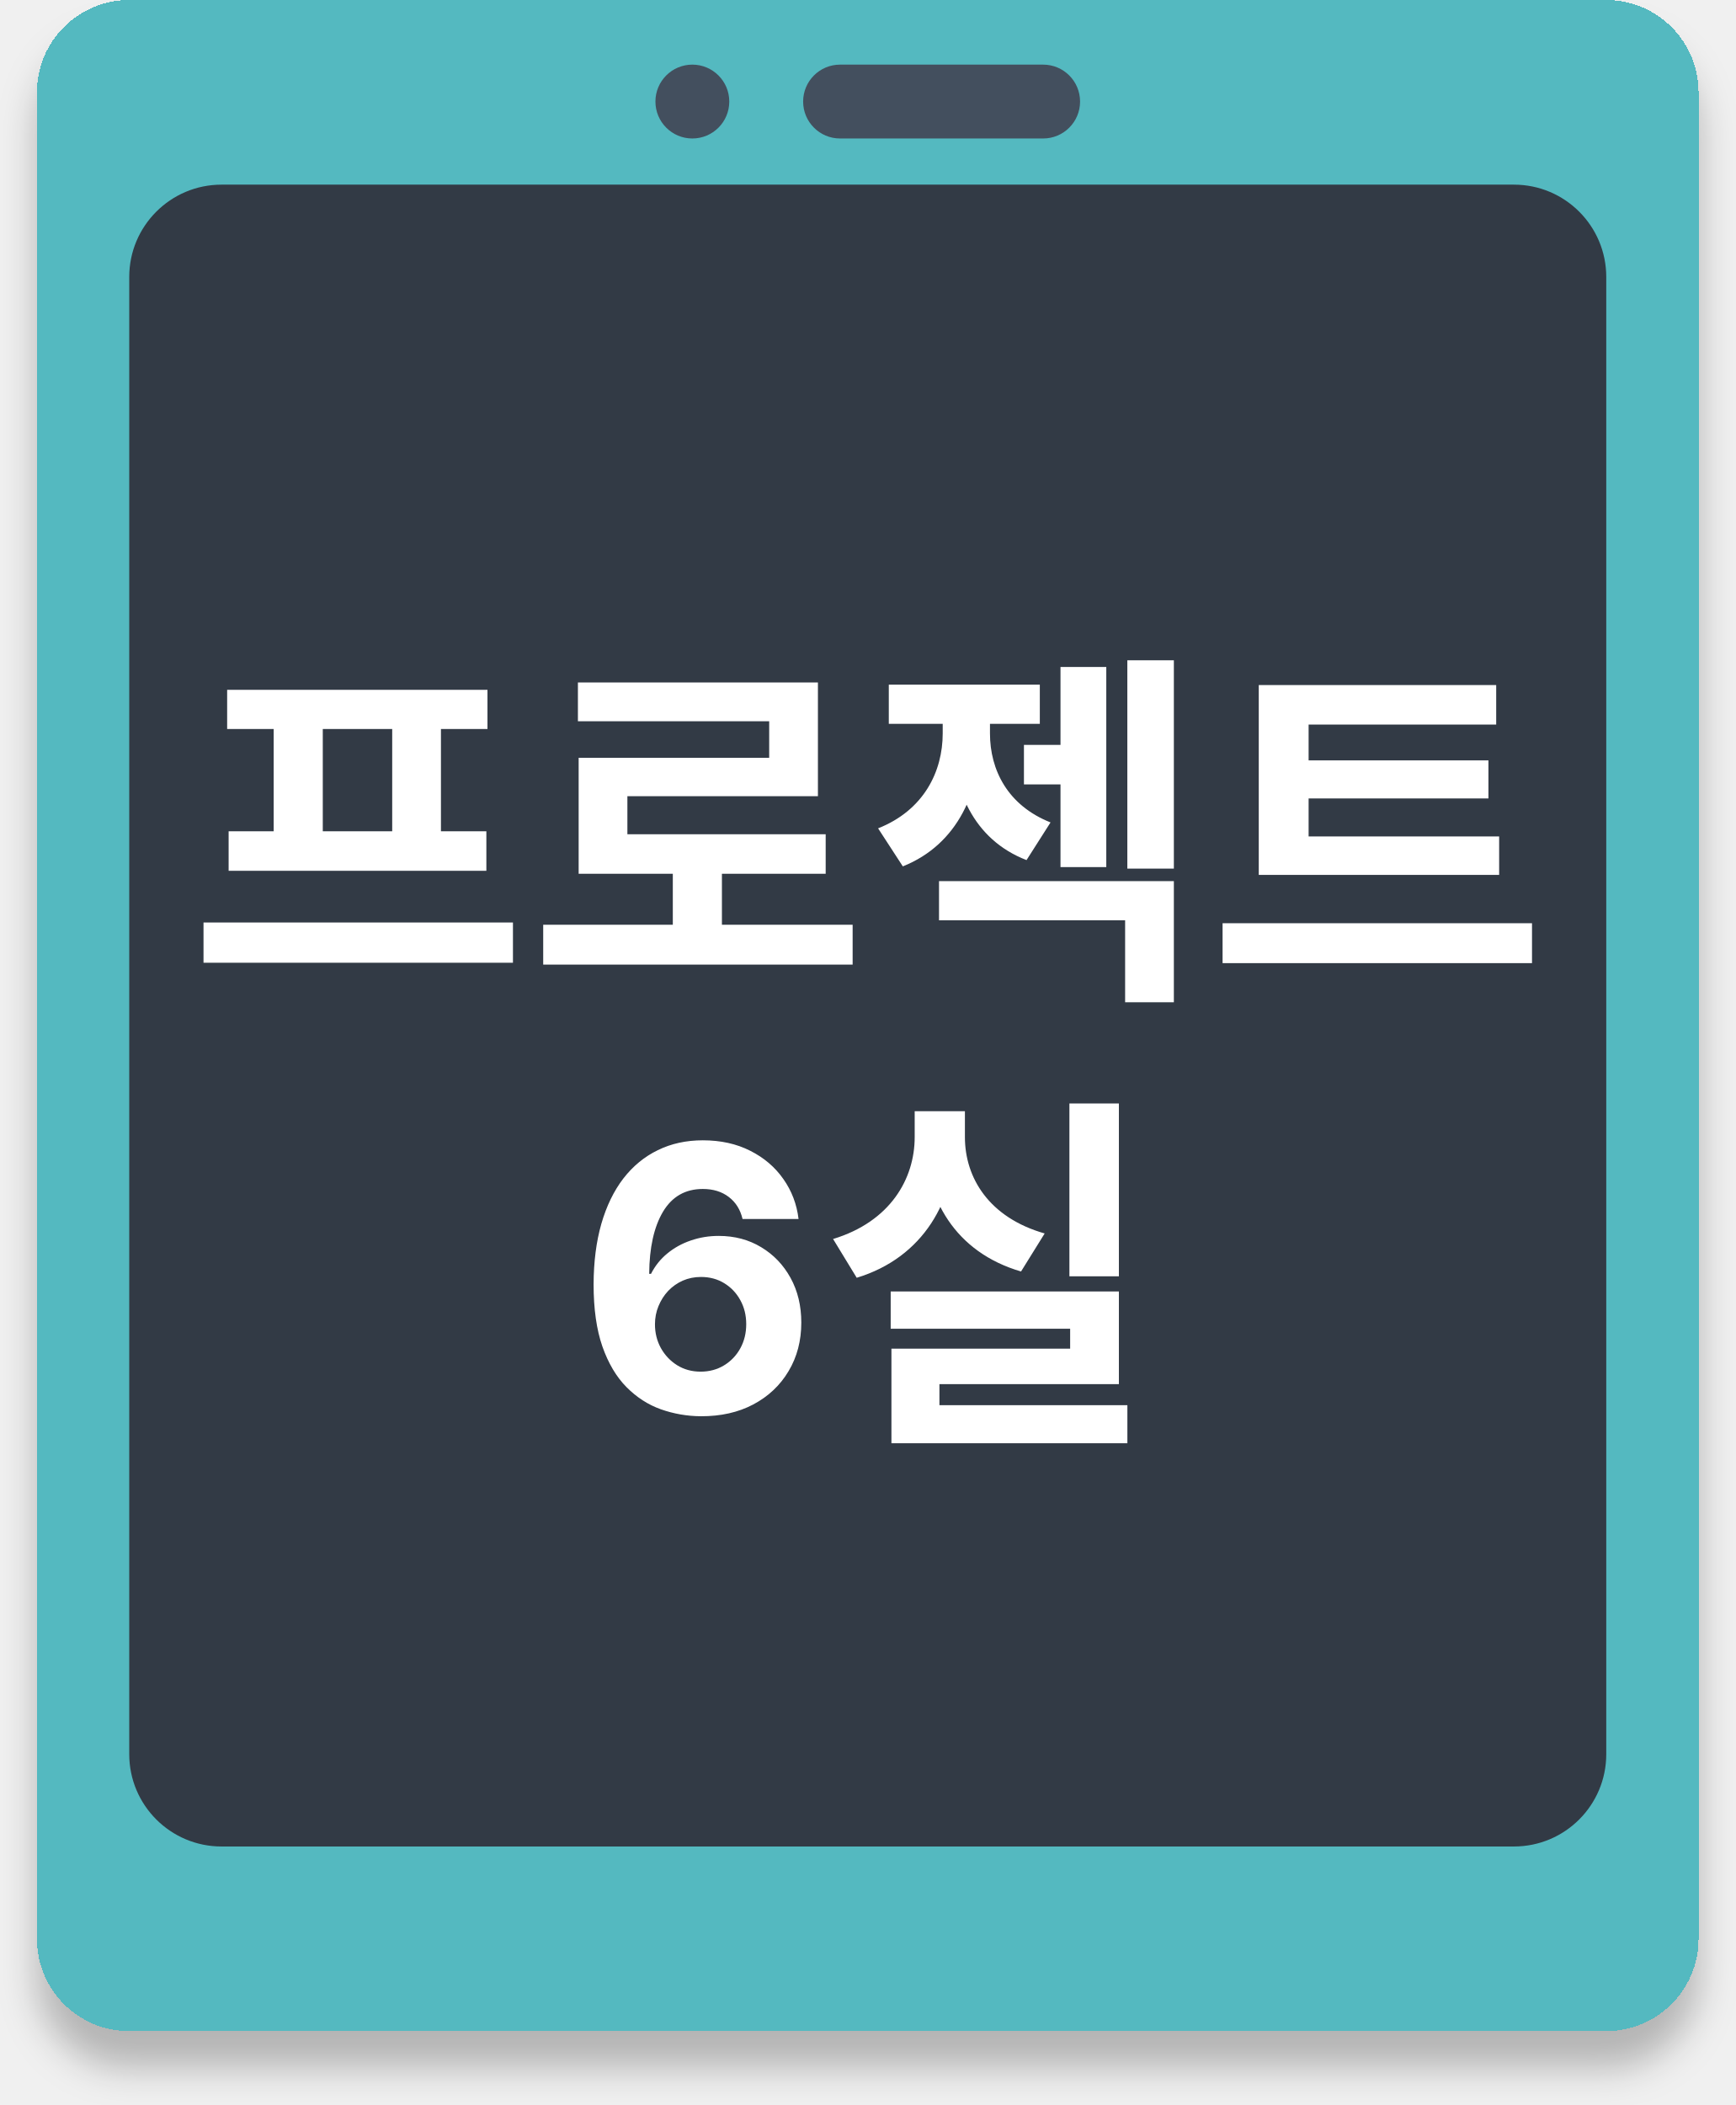
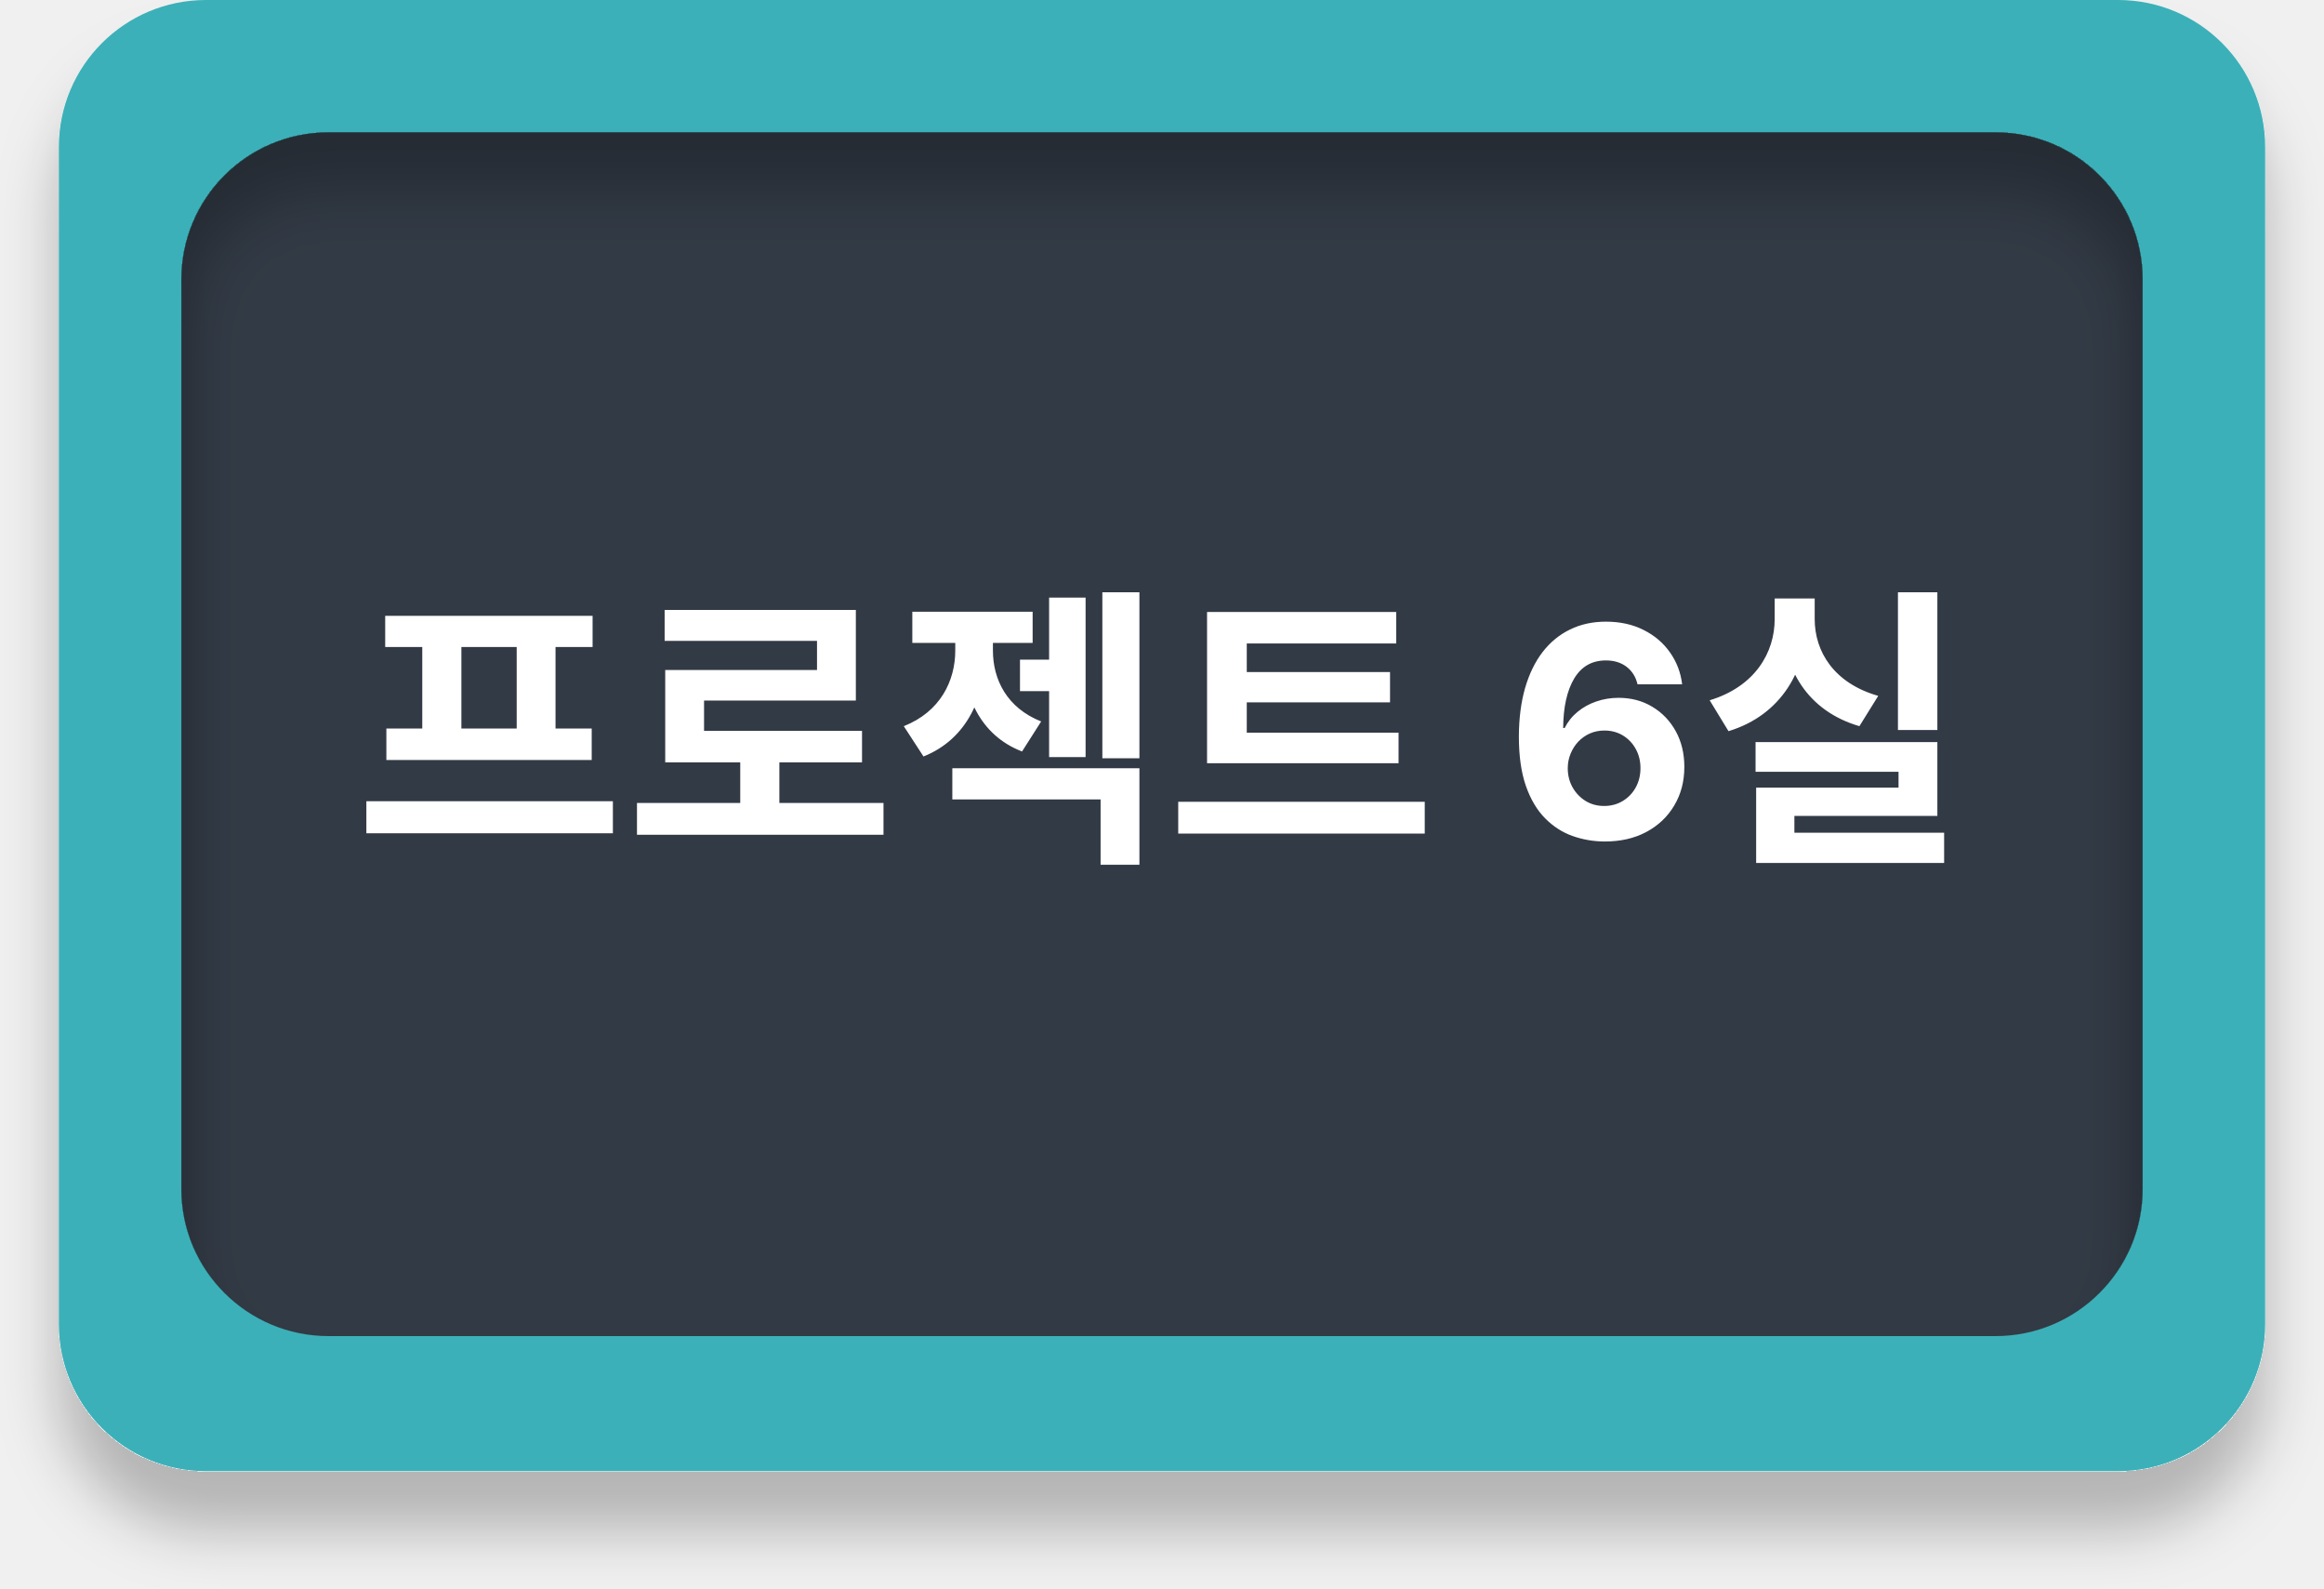
- <svg xmlns="http://www.w3.org/2000/svg" width="188" height="228" viewBox="0 0 188 228" fill="none">
-   <g filter="url(#filter0_d_1563_1840)">
-     <rect x="4" width="180" height="220" rx="10" fill="#3CB0B8" fill-opacity="0.867" shape-rendering="crispEdges" />
+ <svg xmlns="http://www.w3.org/2000/svg" width="158" height="108" viewBox="0 0 158 108" fill="none">
+   <g filter="url(#filter0_d_2855_92)">
+     <rect x="4" width="150" height="100" rx="10" fill="#3CB0B8" />
  </g>
-   <rect x="14" y="20" width="160" height="180" rx="10" fill="#323A45" />
-   <circle cx="75" cy="11" r="4" fill="#434F5E" />
-   <rect x="87" y="7" width="30" height="8" rx="4" fill="#434F5E" />
-   <path d="M22.046 99.92H55.566V104.28H22.046V99.92ZM24.606 74.72H52.806V78.96H24.606V74.72ZM24.766 90.04H52.686V94.32H24.766V90.04ZM29.646 78.64H34.966V90.44H29.646V78.64ZM42.486 78.64H47.766V90.44H42.486V78.64ZM58.843 100.16H92.363V104.48H58.843V100.16ZM72.883 93.16H78.203V101.92H72.883V93.16ZM62.603 73.92H88.603V86.24H67.963V92.48H62.683V82.08H83.323V78.12H62.603V73.92ZM62.683 90.36H89.443V94.64H62.683V90.36ZM110.92 80.68H116.72V84.96H110.92V80.68ZM114.88 72.24H119.84V93.92H114.88V72.24ZM102.12 77.08H106.24V79.44C106.24 85.64 103.8 91.44 97.8 93.84L95.12 89.72C100.08 87.76 102.12 83.56 102.12 79.44V77.08ZM103.12 77.08H107.24V79.44C107.24 83.4 109.16 87.24 113.8 89.08L111.2 93.16C105.4 90.92 103.12 85.4 103.12 79.44V77.08ZM96.28 74.16H112.64V78.4H96.28V74.16ZM122.12 71.52H127.16V94.08H122.12V71.52ZM101.72 95.44H127.16V108.56H121.88V99.68H101.72V95.44ZM136.357 90.6H162.397V94.76H136.357V90.6ZM132.437 100H165.957V104.32H132.437V100ZM136.357 74.2H162.077V78.48H141.757V91.76H136.357V74.2ZM140.117 82.36H161.237V86.48H140.117V82.36ZM75.921 153.398C74.425 153.388 72.981 153.137 71.589 152.645C70.206 152.152 68.966 151.352 67.867 150.244C66.769 149.136 65.897 147.669 65.254 145.841C64.619 144.013 64.302 141.769 64.302 139.108C64.311 136.665 64.591 134.482 65.14 132.56C65.699 130.628 66.494 128.99 67.526 127.645C68.568 126.3 69.813 125.277 71.262 124.577C72.711 123.866 74.335 123.511 76.134 123.511C78.076 123.511 79.79 123.89 81.276 124.648C82.763 125.396 83.956 126.414 84.856 127.702C85.765 128.99 86.314 130.434 86.504 132.034H80.438C80.201 131.021 79.704 130.225 78.947 129.648C78.189 129.07 77.252 128.781 76.134 128.781C74.24 128.781 72.801 129.605 71.816 131.253C70.841 132.901 70.344 135.14 70.325 137.972H70.523C70.959 137.11 71.546 136.376 72.285 135.77C73.033 135.154 73.88 134.686 74.827 134.364C75.784 134.032 76.792 133.866 77.853 133.866C79.576 133.866 81.111 134.274 82.455 135.088C83.8 135.893 84.861 137.001 85.637 138.412C86.414 139.823 86.802 141.437 86.802 143.256C86.802 145.225 86.343 146.977 85.424 148.511C84.515 150.045 83.241 151.248 81.603 152.119C79.974 152.981 78.08 153.407 75.921 153.398ZM75.893 148.568C76.84 148.568 77.687 148.341 78.435 147.886C79.183 147.432 79.771 146.816 80.197 146.04C80.623 145.263 80.836 144.392 80.836 143.426C80.836 142.46 80.623 141.594 80.197 140.827C79.78 140.06 79.202 139.449 78.464 138.994C77.725 138.54 76.882 138.312 75.935 138.312C75.225 138.312 74.567 138.445 73.961 138.71C73.364 138.975 72.839 139.345 72.384 139.818C71.939 140.292 71.589 140.841 71.333 141.466C71.077 142.081 70.95 142.74 70.95 143.44C70.95 144.378 71.163 145.235 71.589 146.011C72.024 146.788 72.612 147.408 73.35 147.872C74.098 148.336 74.946 148.568 75.893 148.568ZM115.845 119.52H121.205V138.24H115.845V119.52ZM96.485 139.88H121.205V149.92H101.765V153.64H96.565V146.08H115.925V143.92H96.485V139.88ZM96.565 152.2H122.125V156.32H96.565V152.2ZM99.085 120.36H103.485V123.16C103.485 130 100.045 136.2 92.805 138.4L90.245 134.2C96.445 132.32 99.085 127.68 99.085 123.16V120.36ZM100.165 120.36H104.525V123.16C104.525 127.56 107.125 131.88 113.165 133.6L110.605 137.72C103.485 135.64 100.165 129.84 100.165 123.16V120.36Z" fill="white" />
+   <g filter="url(#filter1_i_2855_92)">
+     <rect x="12.333" y="9" width="133.333" height="81.818" rx="10" fill="#323A45" />
+   </g>
+   <path d="M24.908 54.46H41.668V56.64H24.908V54.46ZM26.188 41.86H40.288V43.98H26.188V41.86ZM26.268 49.52H40.228V51.66H26.268V49.52ZM28.708 43.82H31.368V49.72H28.708V43.82ZM35.128 43.82H37.768V49.72H35.128V43.82ZM43.306 54.58H60.066V56.74H43.306V54.58ZM50.326 51.08H52.986V55.46H50.326V51.08ZM45.186 41.46H58.186V47.62H47.866V50.74H45.226V45.54H55.546V43.56H45.186V41.46ZM45.226 49.68H58.606V51.82H45.226V49.68ZM69.345 44.84H72.245V46.98H69.345V44.84ZM71.325 40.62H73.805V51.46H71.325V40.62ZM64.945 43.04H67.005V44.22C67.005 47.32 65.785 50.22 62.785 51.42L61.445 49.36C63.925 48.38 64.945 46.28 64.945 44.22V43.04ZM65.445 43.04H67.505V44.22C67.505 46.2 68.465 48.12 70.785 49.04L69.485 51.08C66.585 49.96 65.445 47.2 65.445 44.22V43.04ZM62.025 41.58H70.205V43.7H62.025V41.58ZM74.945 40.26H77.465V51.54H74.945V40.26ZM64.745 52.22H77.465V58.78H74.825V54.34H64.745V52.22ZM82.063 49.8H95.083V51.88H82.063V49.8ZM80.103 54.5H96.863V56.66H80.103V54.5ZM82.063 41.6H94.923V43.74H84.763V50.38H82.063V41.6ZM83.943 45.68H94.503V47.74H83.943V45.68ZM109.072 57.199C108.324 57.194 107.602 57.069 106.906 56.822C106.214 56.576 105.594 56.176 105.045 55.622C104.496 55.068 104.06 54.334 103.738 53.42C103.421 52.507 103.262 51.385 103.262 50.054C103.267 48.832 103.407 47.741 103.681 46.78C103.961 45.814 104.358 44.995 104.874 44.322C105.395 43.65 106.018 43.139 106.742 42.788C107.467 42.433 108.279 42.256 109.178 42.256C110.149 42.256 111.006 42.445 111.749 42.824C112.493 43.198 113.089 43.707 113.539 44.351C113.994 44.995 114.268 45.717 114.363 46.517H111.33C111.212 46.01 110.963 45.613 110.585 45.324C110.206 45.035 109.737 44.891 109.178 44.891C108.231 44.891 107.512 45.303 107.019 46.126C106.532 46.95 106.283 48.07 106.274 49.486H106.373C106.591 49.055 106.884 48.688 107.254 48.385C107.628 48.077 108.052 47.843 108.525 47.682C109.003 47.516 109.508 47.433 110.038 47.433C110.9 47.433 111.667 47.637 112.339 48.044C113.011 48.447 113.542 49.001 113.93 49.706C114.318 50.411 114.512 51.219 114.512 52.128C114.512 53.113 114.283 53.989 113.823 54.756C113.369 55.523 112.732 56.124 111.913 56.56C111.098 56.99 110.151 57.204 109.072 57.199ZM109.058 54.784C109.531 54.784 109.955 54.67 110.329 54.443C110.703 54.216 110.997 53.908 111.21 53.52C111.423 53.132 111.529 52.696 111.529 52.213C111.529 51.73 111.423 51.297 111.21 50.913C111.001 50.53 110.713 50.224 110.343 49.997C109.974 49.77 109.552 49.656 109.079 49.656C108.724 49.656 108.395 49.722 108.092 49.855C107.794 49.988 107.531 50.172 107.303 50.409C107.081 50.646 106.906 50.92 106.778 51.233C106.65 51.541 106.586 51.87 106.586 52.22C106.586 52.689 106.693 53.117 106.906 53.506C107.124 53.894 107.417 54.204 107.786 54.436C108.16 54.668 108.584 54.784 109.058 54.784ZM129.034 40.26H131.714V49.62H129.034V40.26ZM119.354 50.44H131.714V55.46H121.994V57.32H119.394V53.54H129.074V52.46H119.354V50.44ZM119.394 56.6H132.174V58.66H119.394V56.6ZM120.654 40.68H122.854V42.08C122.854 45.5 121.134 48.6 117.514 49.7L116.234 47.6C119.334 46.66 120.654 44.34 120.654 42.08V40.68ZM121.194 40.68H123.374V42.08C123.374 44.28 124.674 46.44 127.694 47.3L126.414 49.36C122.854 48.32 121.194 45.42 121.194 42.08V40.68Z" fill="white" />
  <defs>
-     <filter id="filter0_d_1563_1840" x="0" y="0" width="188" height="228" filterUnits="userSpaceOnUse" color-interpolation-filters="sRGB">
+     <filter id="filter0_d_2855_92" x="0" y="0" width="158" height="108" filterUnits="userSpaceOnUse" color-interpolation-filters="sRGB">
      <feFlood flood-opacity="0" result="BackgroundImageFix" />
      <feColorMatrix in="SourceAlpha" type="matrix" values="0 0 0 0 0 0 0 0 0 0 0 0 0 0 0 0 0 0 127 0" result="hardAlpha" />
      <feOffset dy="4" />
      <feGaussianBlur stdDeviation="2" />
      <feComposite in2="hardAlpha" operator="out" />
      <feColorMatrix type="matrix" values="0 0 0 0 0 0 0 0 0 0 0 0 0 0 0 0 0 0 0.25 0" />
-       <feBlend mode="normal" in2="BackgroundImageFix" result="effect1_dropShadow_1563_1840" />
-       <feBlend mode="normal" in="SourceGraphic" in2="effect1_dropShadow_1563_1840" result="shape" />
+       <feBlend mode="normal" in2="BackgroundImageFix" result="effect1_dropShadow_2855_92" />
+       <feBlend mode="normal" in="SourceGraphic" in2="effect1_dropShadow_2855_92" result="shape" />
+     </filter>
+     <filter id="filter1_i_2855_92" x="12.333" y="9" width="133.333" height="85.818" filterUnits="userSpaceOnUse" color-interpolation-filters="sRGB">
+       <feFlood flood-opacity="0" result="BackgroundImageFix" />
+       <feBlend mode="normal" in="SourceGraphic" in2="BackgroundImageFix" result="shape" />
+       <feColorMatrix in="SourceAlpha" type="matrix" values="0 0 0 0 0 0 0 0 0 0 0 0 0 0 0 0 0 0 127 0" result="hardAlpha" />
+       <feOffset dy="4" />
+       <feGaussianBlur stdDeviation="2" />
+       <feComposite in2="hardAlpha" operator="arithmetic" k2="-1" k3="1" />
+       <feColorMatrix type="matrix" values="0 0 0 0 0 0 0 0 0 0 0 0 0 0 0 0 0 0 0.25 0" />
+       <feBlend mode="normal" in2="shape" result="effect1_innerShadow_2855_92" />
    </filter>
  </defs>
</svg>
